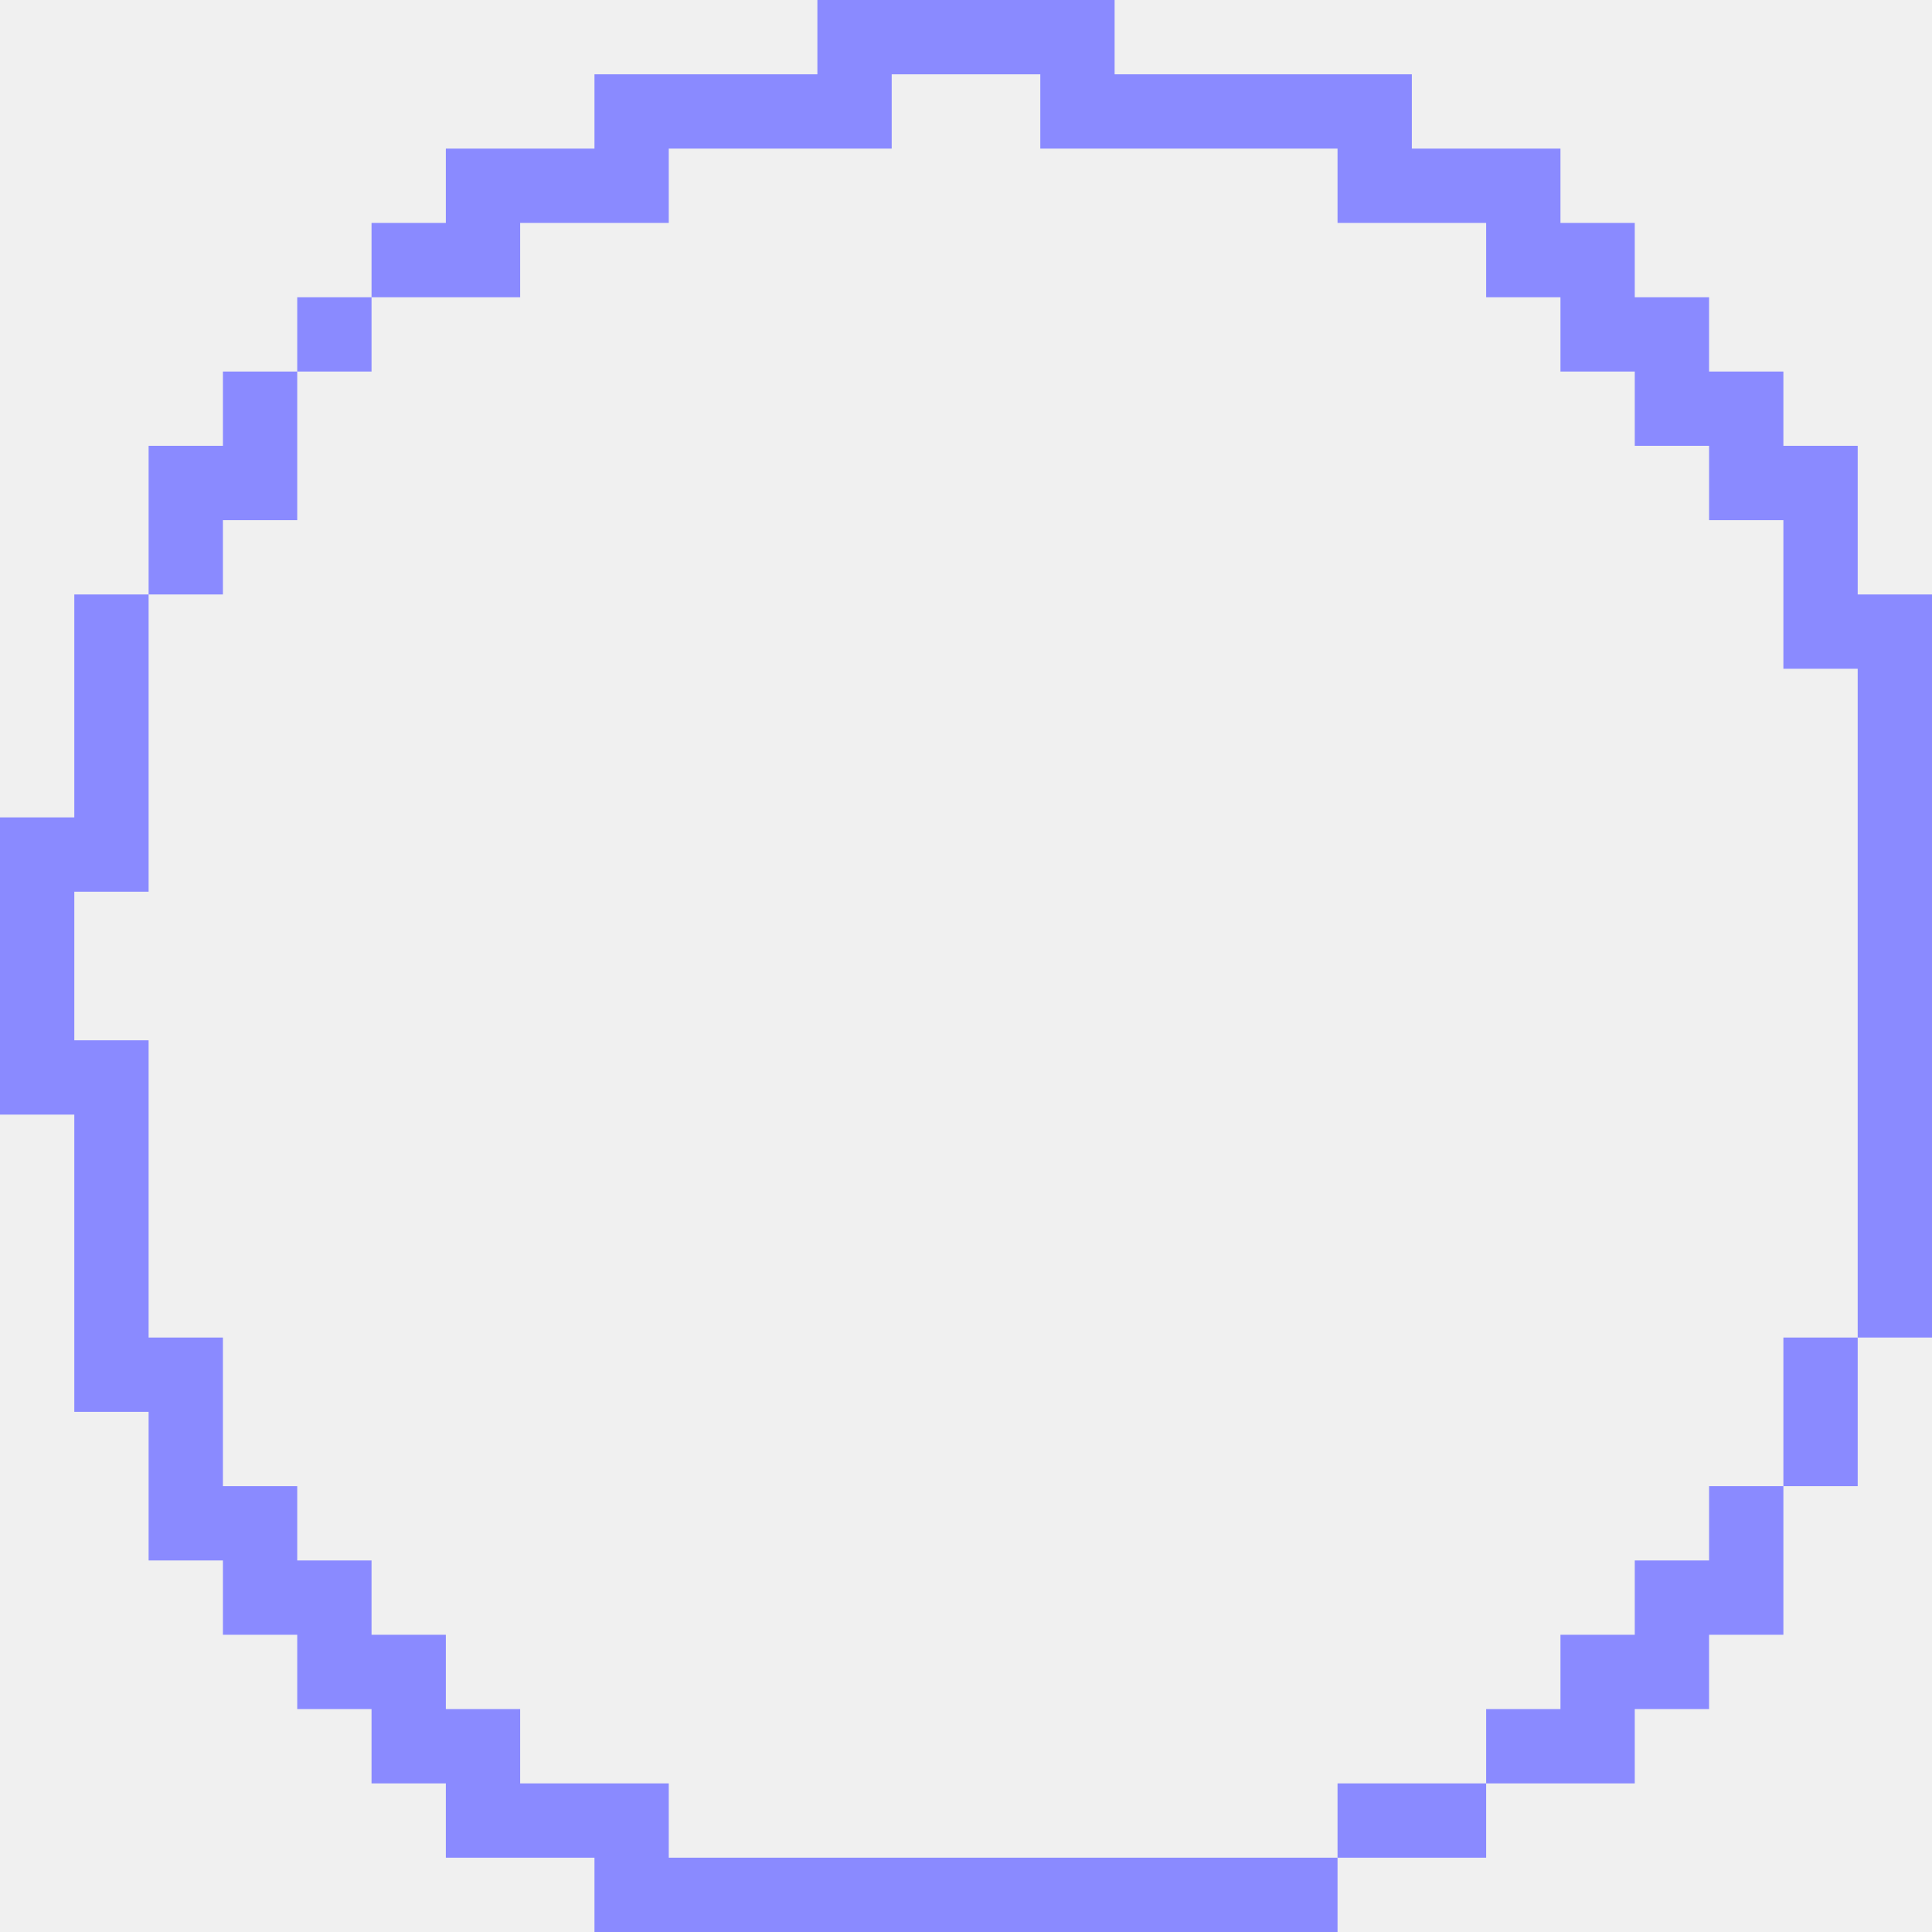
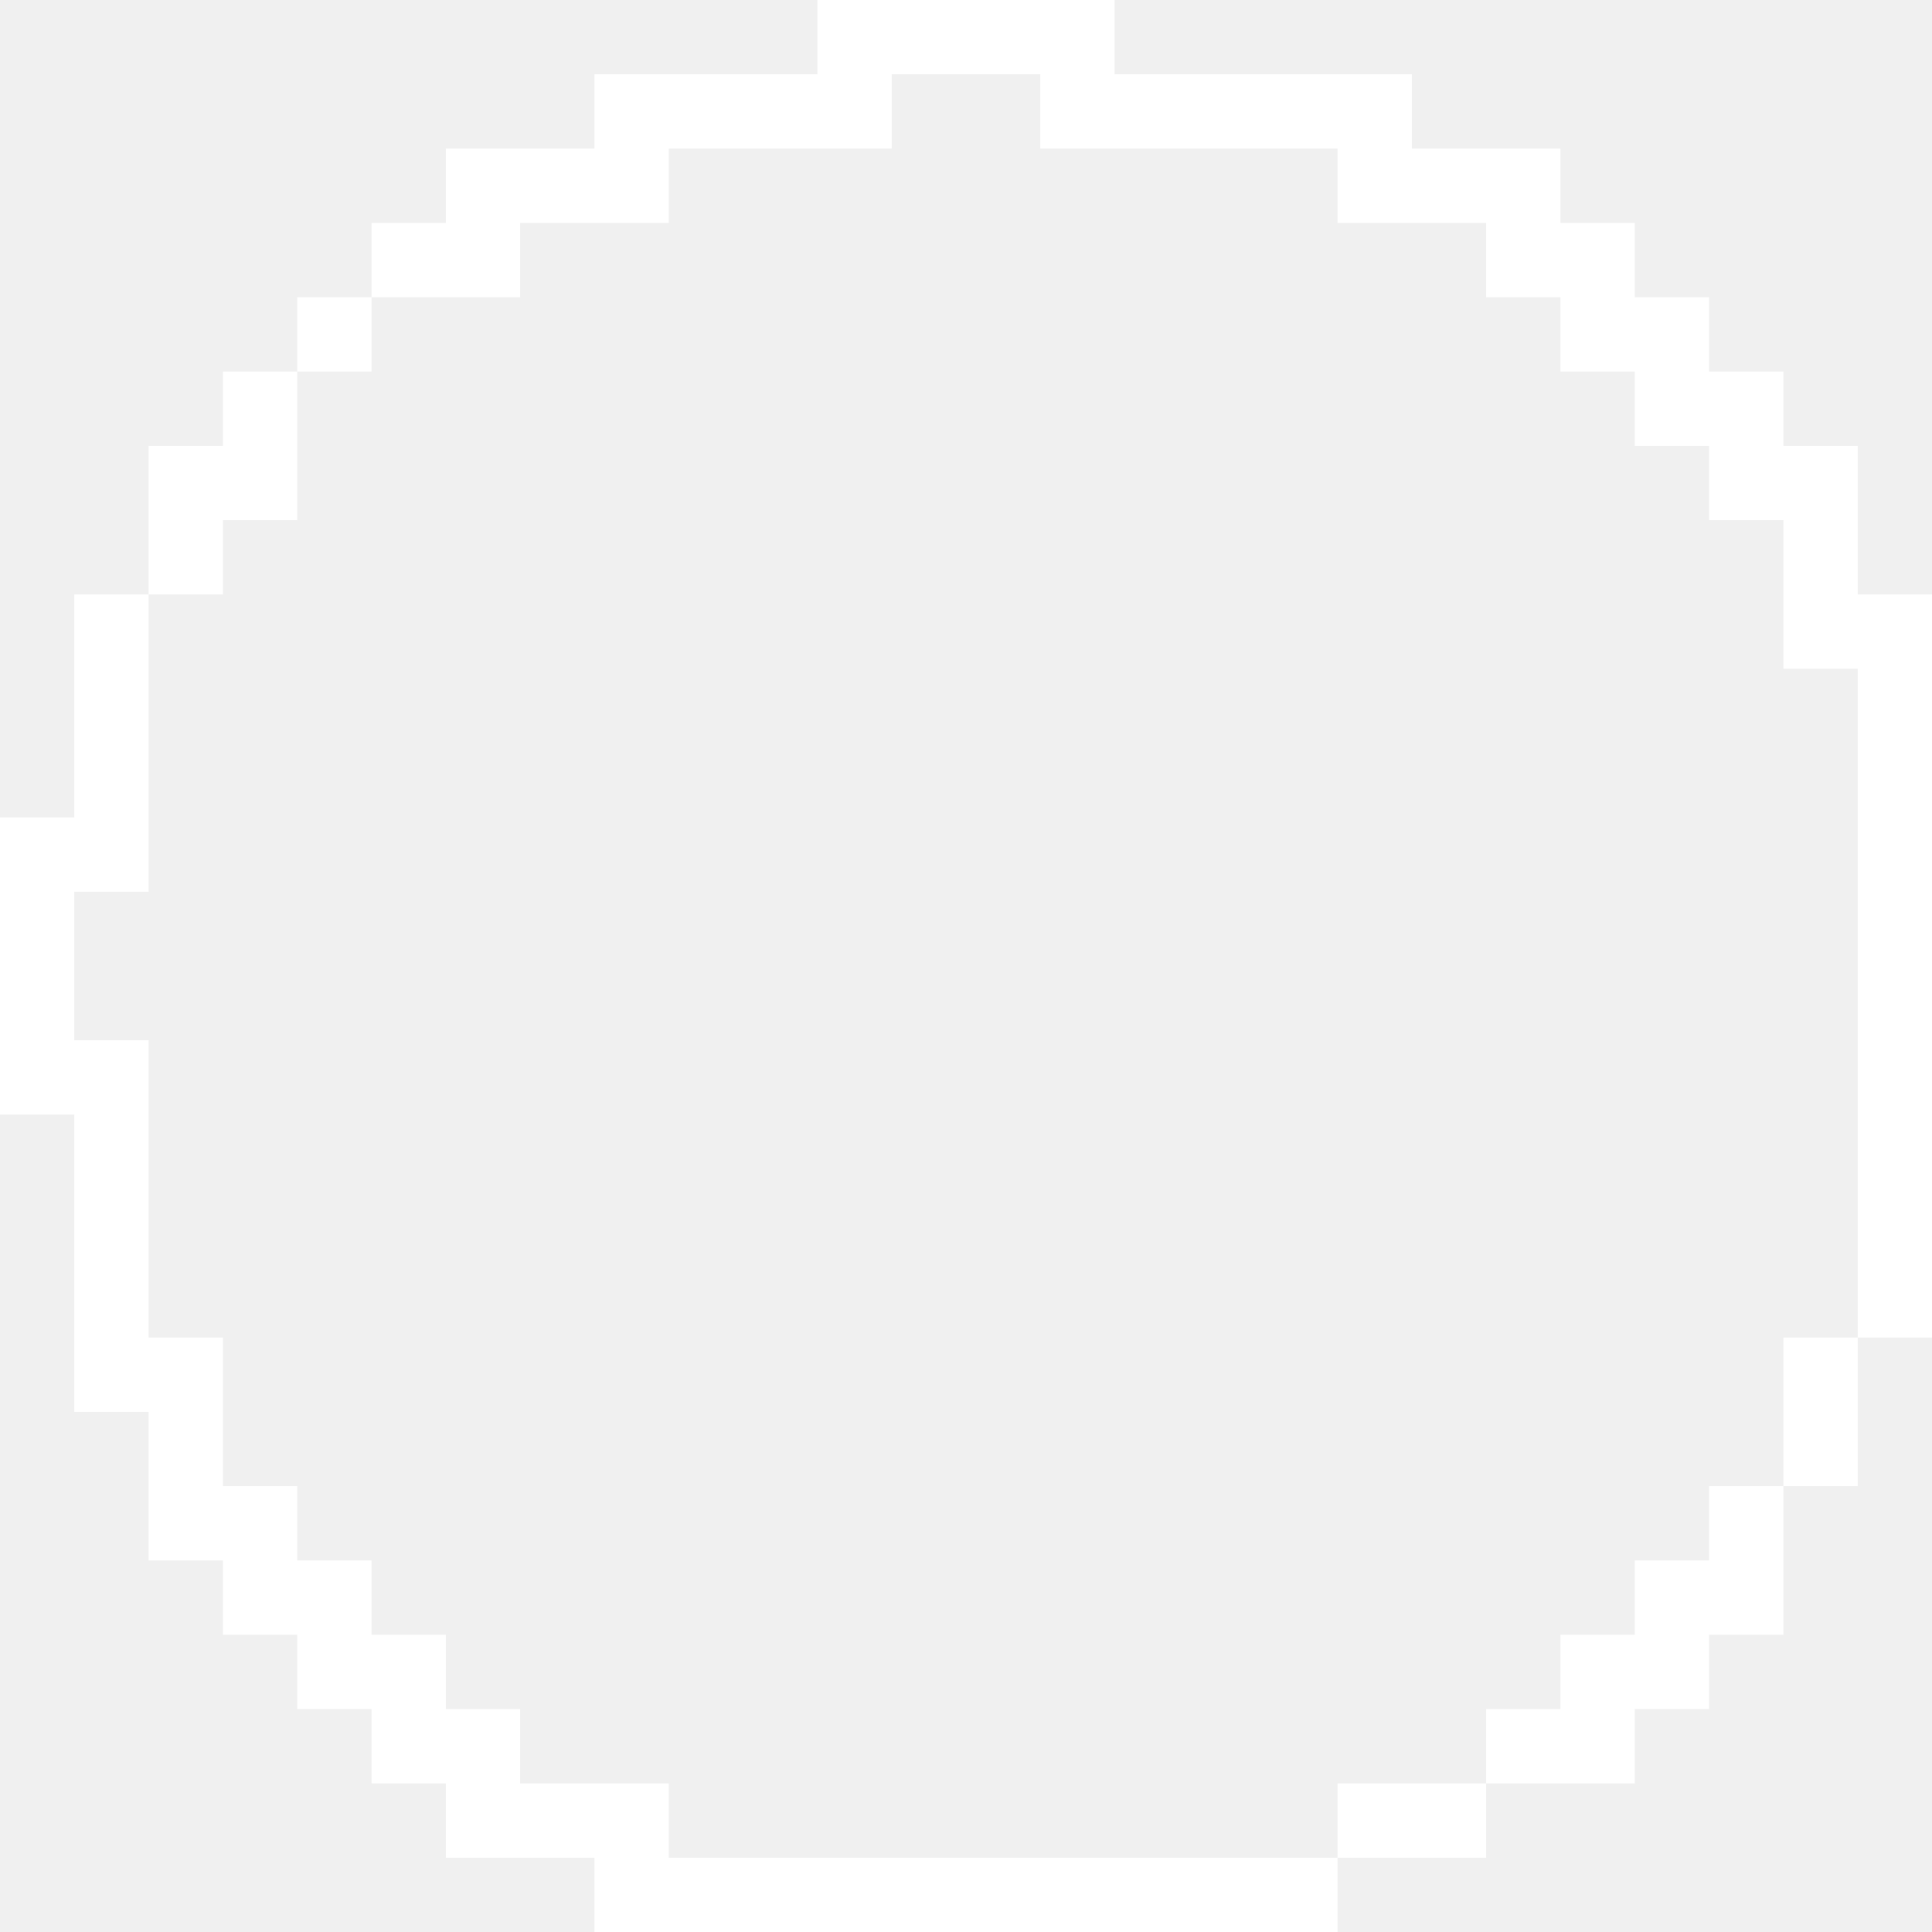
<svg xmlns="http://www.w3.org/2000/svg" width="156" height="156" viewBox="0 0 156 156" fill="none">
-   <path d="M12 72H6V84H12V108H18V120H24V126H30V132H36V138H42V144H54V150H108V156H48V150H36V144H30V138H24V132H18V126H12V114H6V90H0V66H6V48H12V72ZM120 150H108V144H120V150ZM144 132H138V138H132V144H120V138H126V132H132V126H138V120H144V132ZM150 120H144V108H150V120ZM90 6H114V12H126V18H132V24H138V30H144V36H150V48H156V108H150V54H144V42H138V36H132V30H126V24H120V18H108V12H84V6H72V12H54V18H42V24H30V18H36V12H48V6H66V0H90V6ZM24 42H18V48H12V36H18V30H24V42ZM30 30H24V24H30V30Z" fill="#8A8AFF" />
+   <path d="M12 72H6V84H12V108H18V120H24V126H30V132H36V138H42V144H54V150H108V156H48V150H36V144H30V138H24V132H18V126H12V114H6V90H0V66H6V48H12V72ZM120 150H108V144H120V150ZM144 132H138V138H132V144H120V138H126V132H132V126H138V120H144V132ZM150 120H144V108H150V120ZM90 6H114V12H126V18H132V24H138V30H144V36H150V48H156V108H150V54H144V42H138V36H132V30H126V24H120V18H108V12H84V6H72V12H54V18H42V24H30V18H36V12H48V6H66V0H90V6ZM24 42H18V48H12V36H18V30H24V42ZM30 30H24V24H30V30Z" fill="#ffffff" />
</svg>
